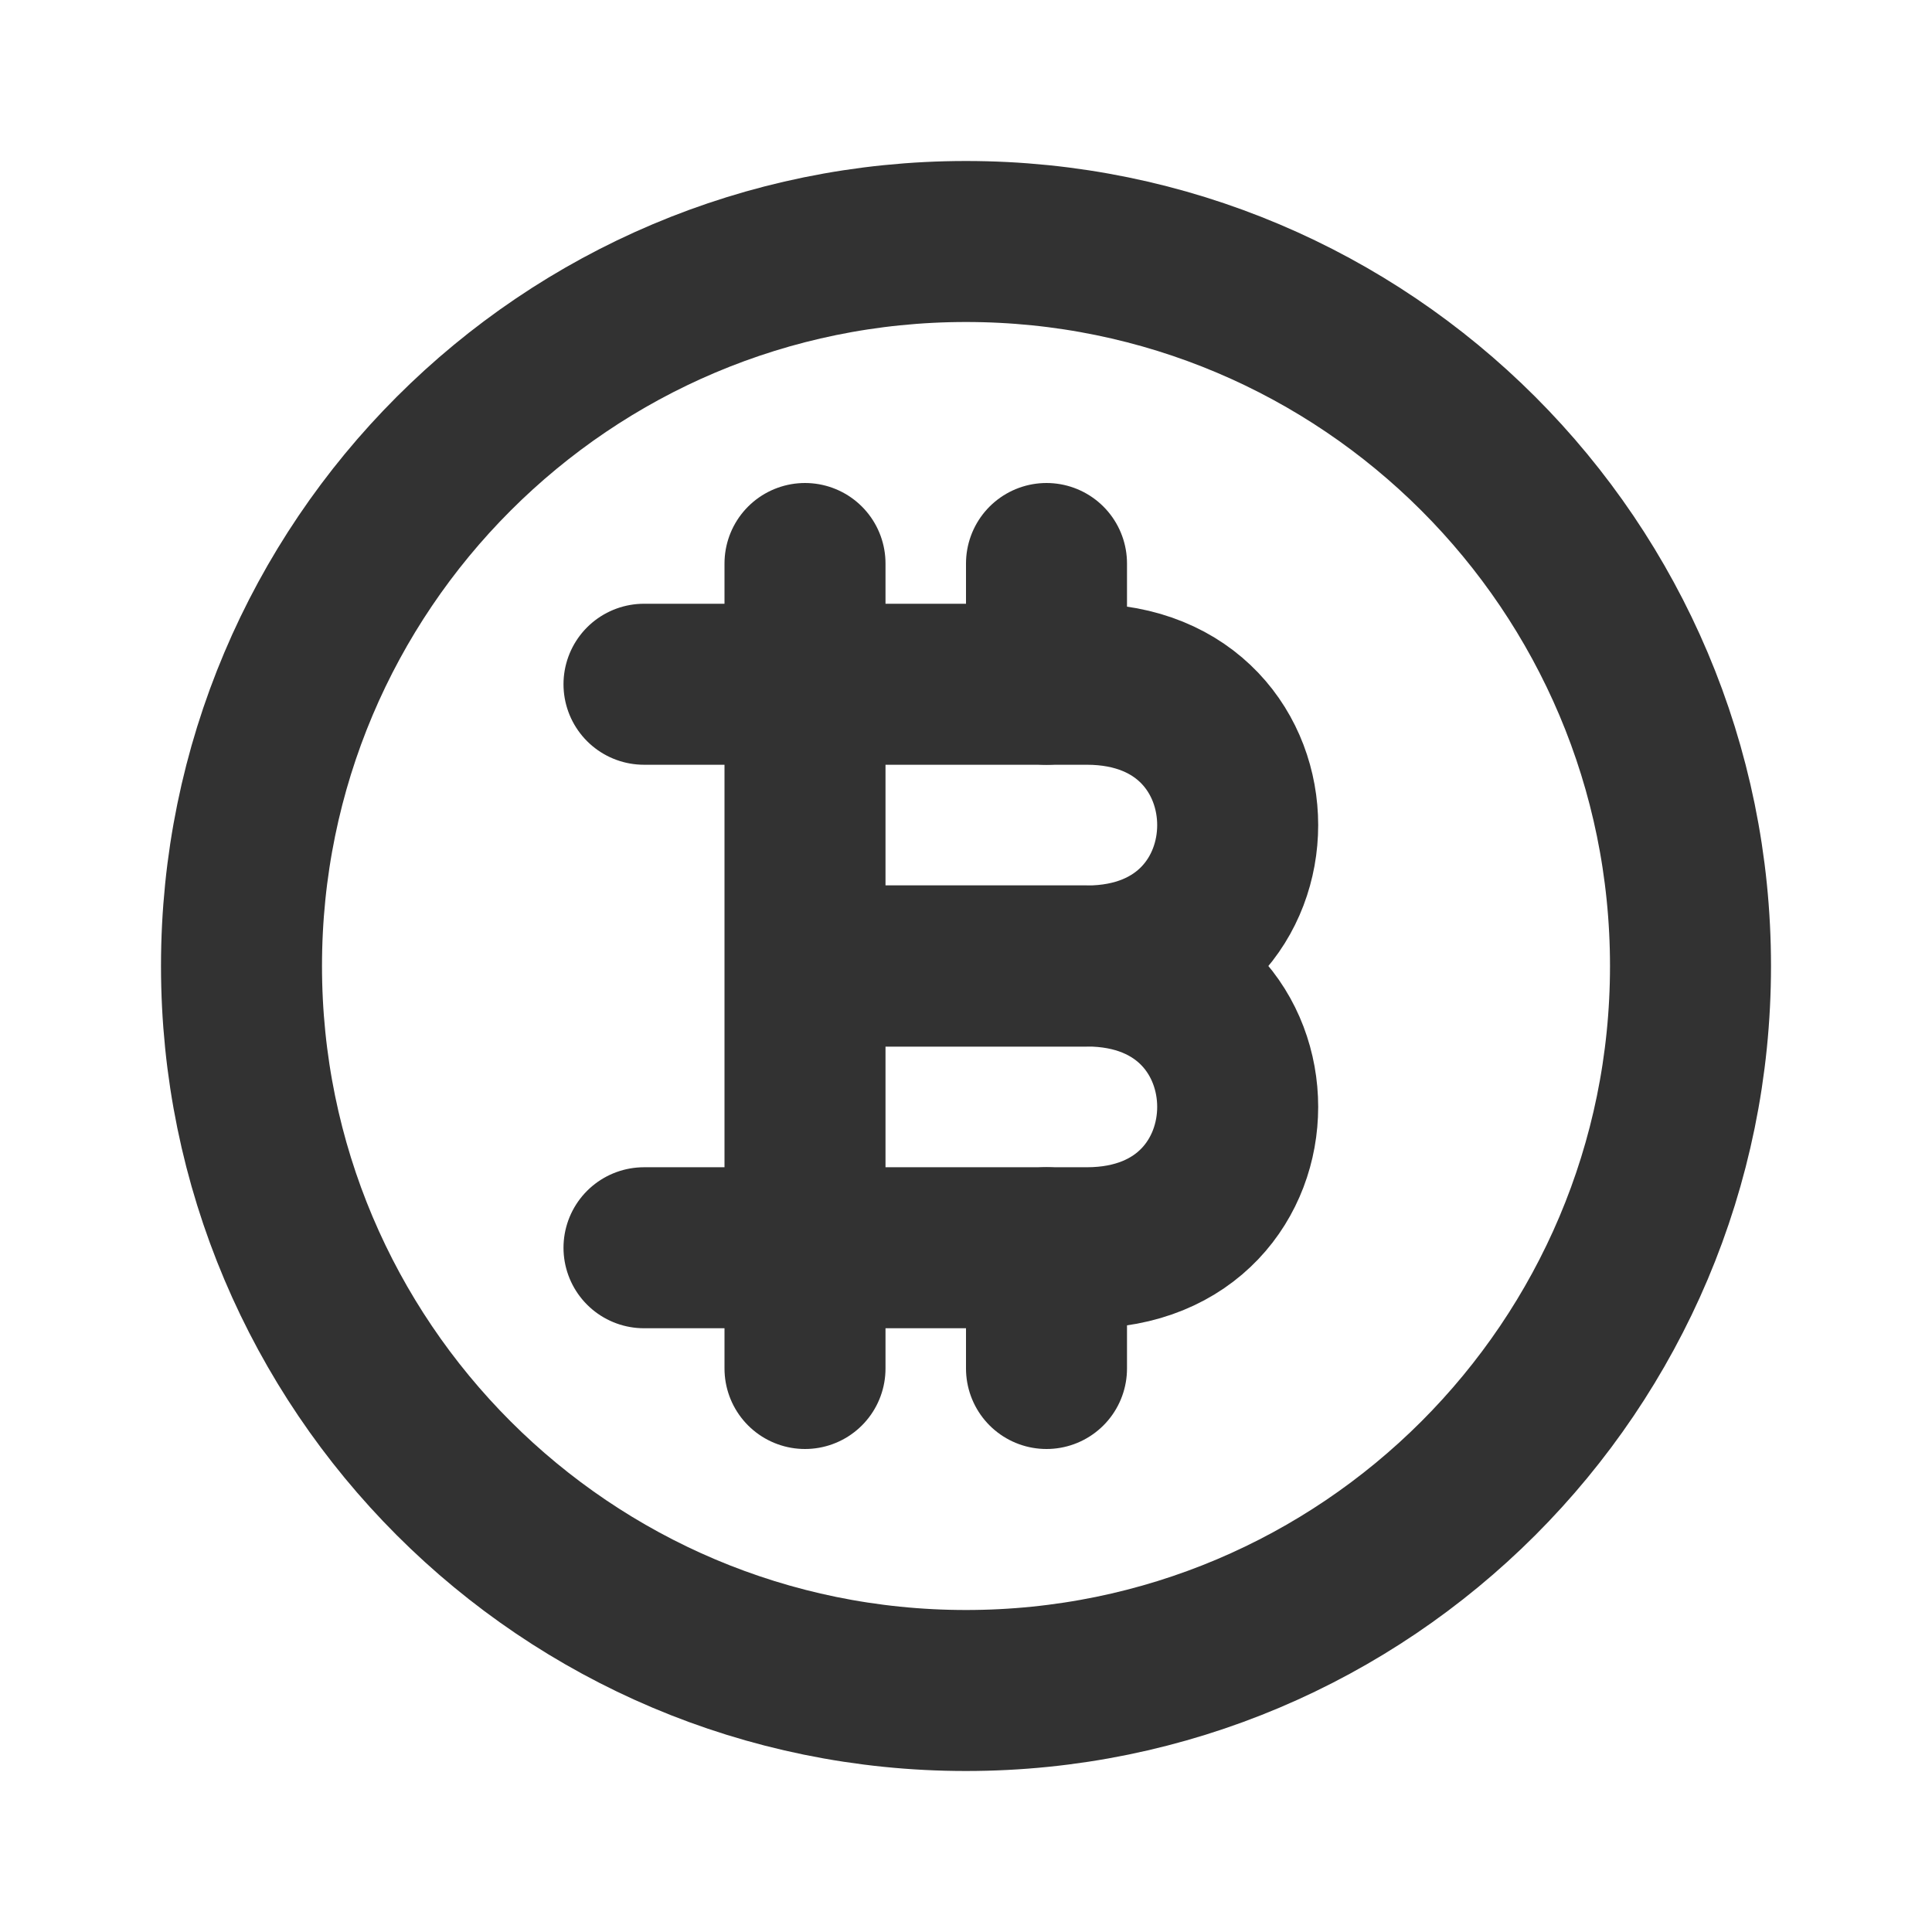
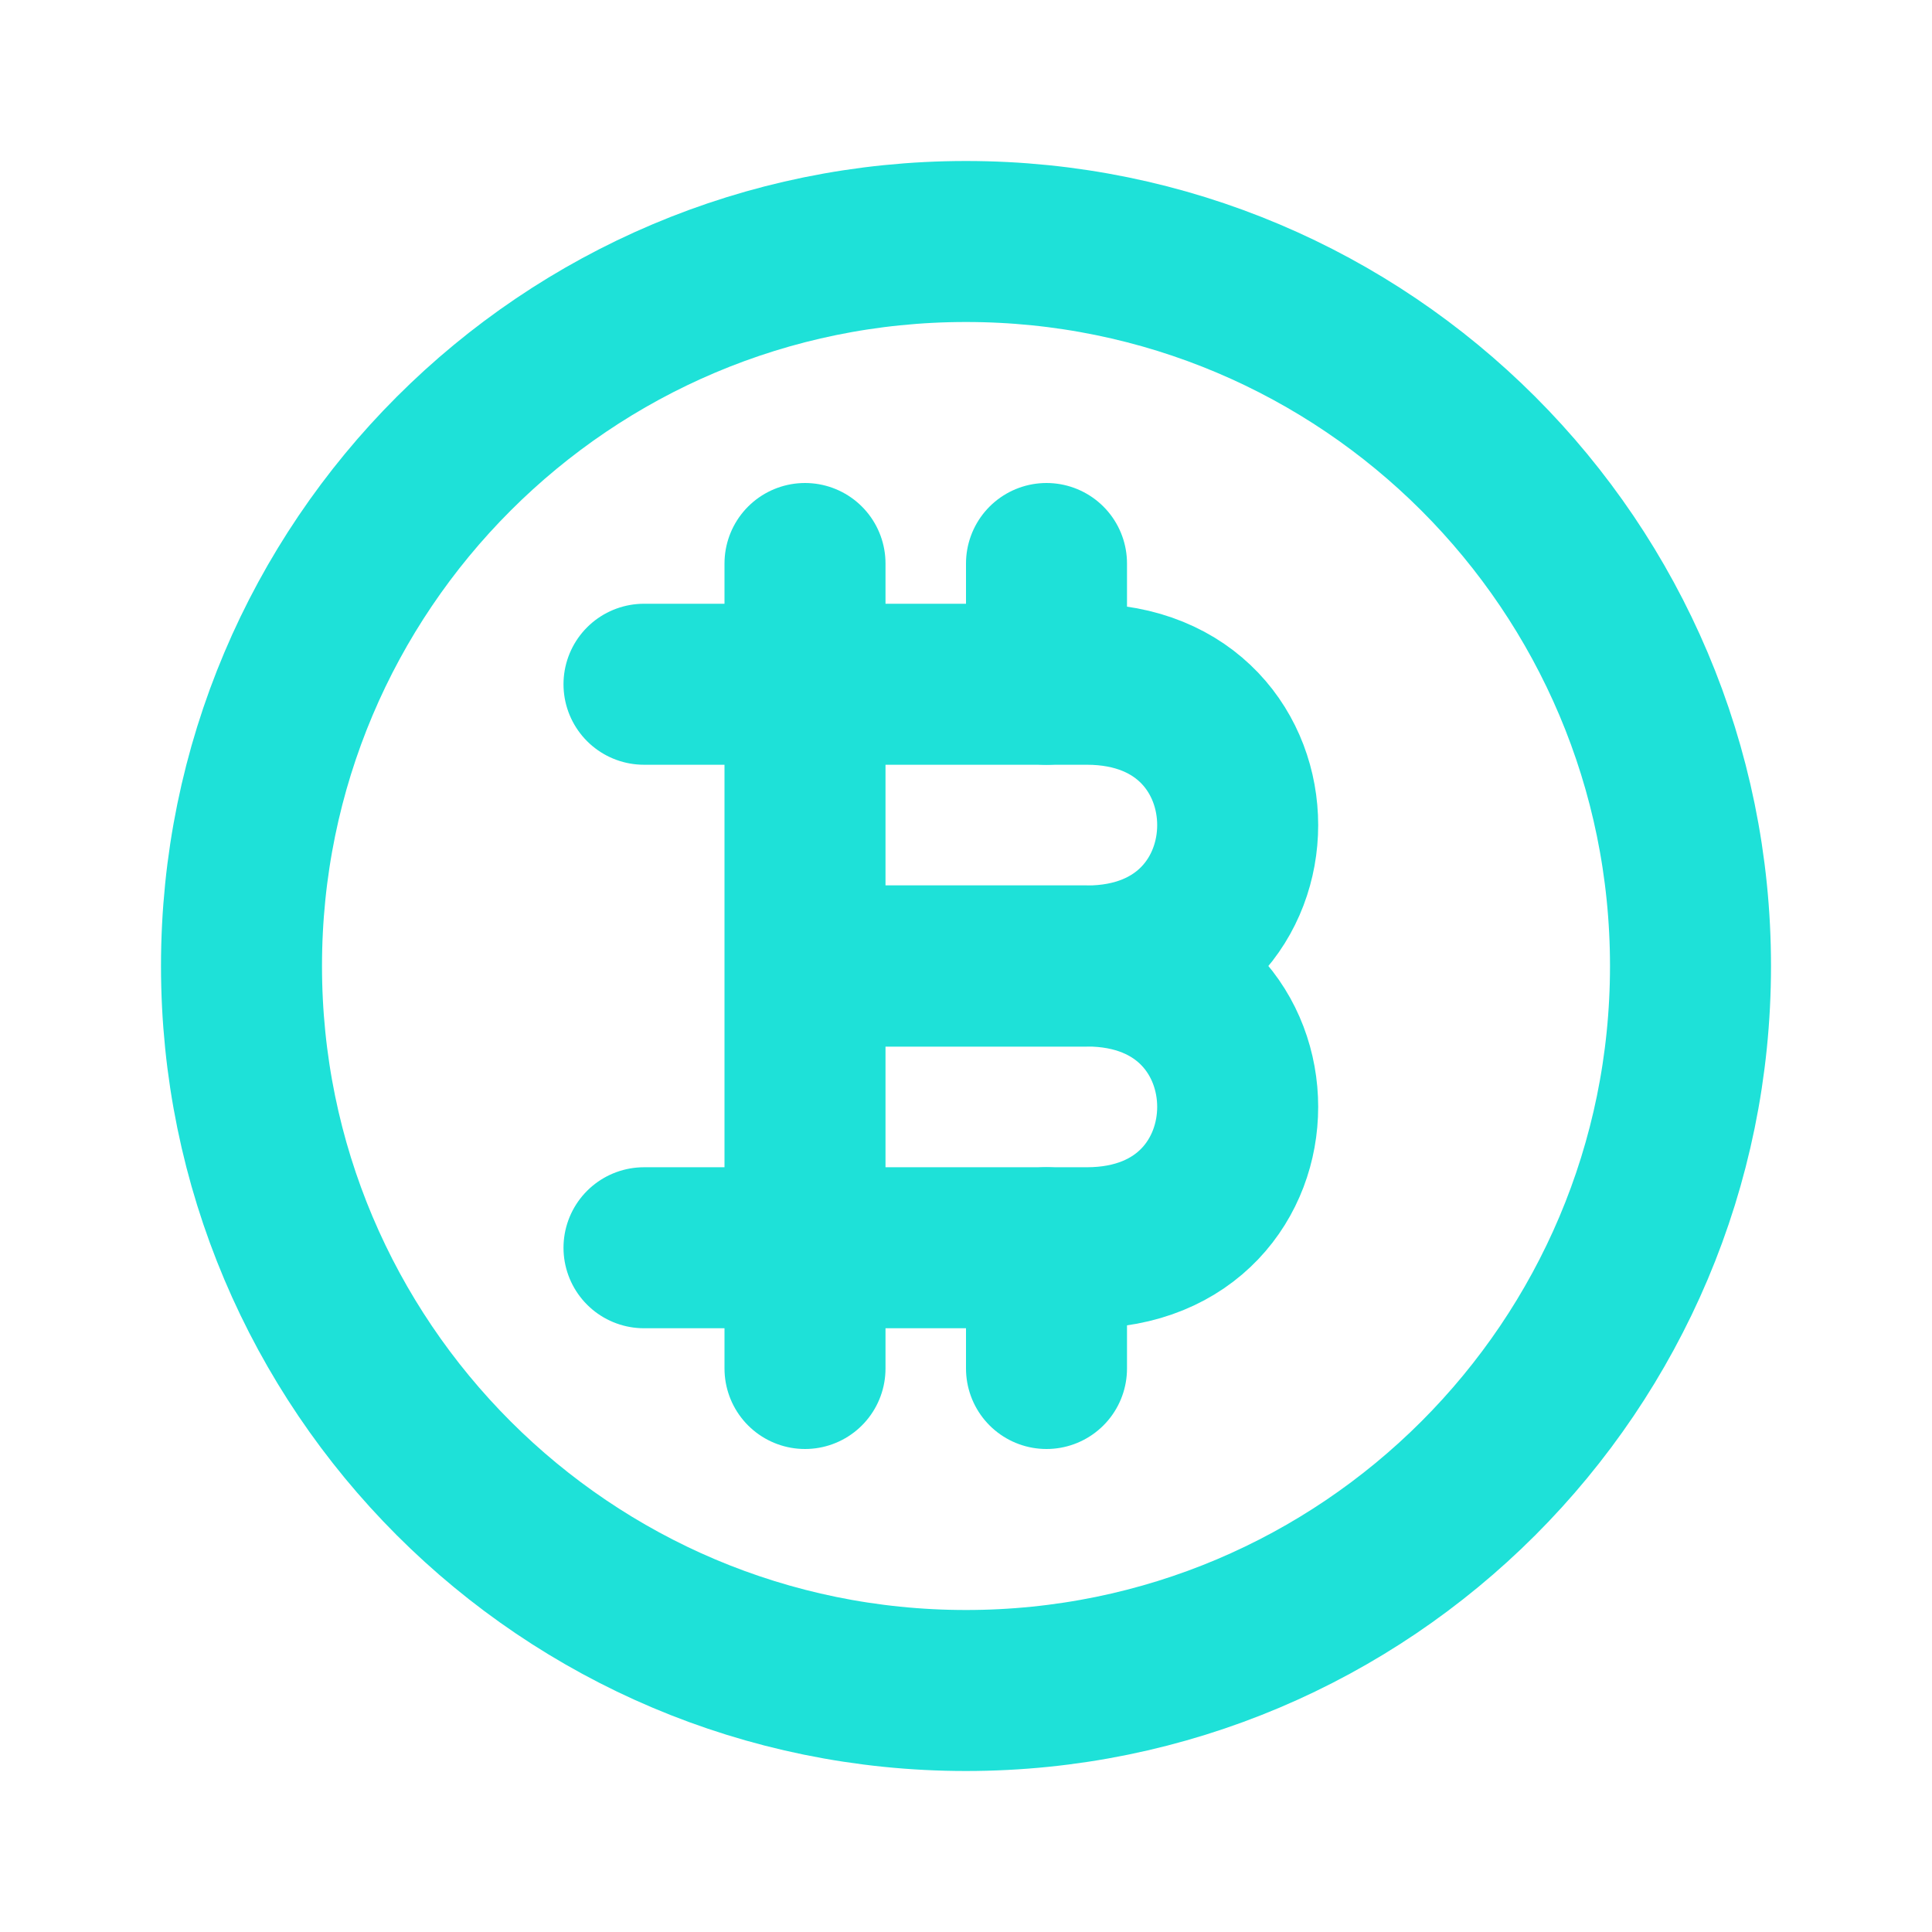
- <svg xmlns="http://www.w3.org/2000/svg" width="800px" height="800px" viewBox="0 0 24 24" fill="none" stroke="0afbdb">
+ <svg xmlns="http://www.w3.org/2000/svg" width="800px" height="800px" viewBox="0 0 24 24" fill="none" stroke="#1ee1d8">
  <g id="SVGRepo_bgCarrier" stroke-width="0" />
  <g id="SVGRepo_tracerCarrier" stroke-linecap="round" stroke-linejoin="round" />
  <g id="SVGRepo_iconCarrier">
-     <path d="M8 8.5H13.5C16 8.5 16 12 13.5 12H10.5" stroke="#323232" stroke-width="2" stroke-linecap="round" stroke-linejoin="round" />
-     <path d="M10.5 12H13.5C16 12 16 15.5 13.5 15.5H8" stroke="#323232" stroke-width="2" stroke-linecap="round" stroke-linejoin="round" />
-     <path d="M10 17V7" stroke="#323232" stroke-width="2" stroke-linecap="round" stroke-linejoin="round" />
-     <path d="M13 8.5V7" stroke="#323232" stroke-width="2" stroke-linecap="round" stroke-linejoin="round" />
-     <path d="M13 17V15.5" stroke="#323232" stroke-width="2" stroke-linecap="round" stroke-linejoin="round" />
-     <path d="M21 12C21 16.971 16.971 21 12 21C7.029 21 3 16.971 3 12C3 7.029 7.029 3 12 3C16.971 3 21 7.029 21 12Z" stroke="#323232" stroke-width="2" />
+     <path d="M8 8.5H13.5C16 8.5 16 12 13.5 12H10.5" stroke="0afbdb" stroke-width="2" stroke-linecap="round" stroke-linejoin="round" />
+     <path d="M10.5 12H13.5C16 12 16 15.5 13.5 15.5H8" stroke="0afbdb" stroke-width="2" stroke-linecap="round" stroke-linejoin="round" />
+     <path d="M10 17V7" stroke="0afbdb" stroke-width="2" stroke-linecap="round" stroke-linejoin="round" />
+     <path d="M13 8.5V7" stroke="0afbdb" stroke-width="2" stroke-linecap="round" stroke-linejoin="round" />
+     <path d="M13 17V15.5" stroke="0afbdb" stroke-width="2" stroke-linecap="round" stroke-linejoin="round" />
+     <path d="M21 12C21 16.971 16.971 21 12 21C7.029 21 3 16.971 3 12C3 7.029 7.029 3 12 3C16.971 3 21 7.029 21 12Z" stroke="0afbdb" stroke-width="2" />
  </g>
</svg>
